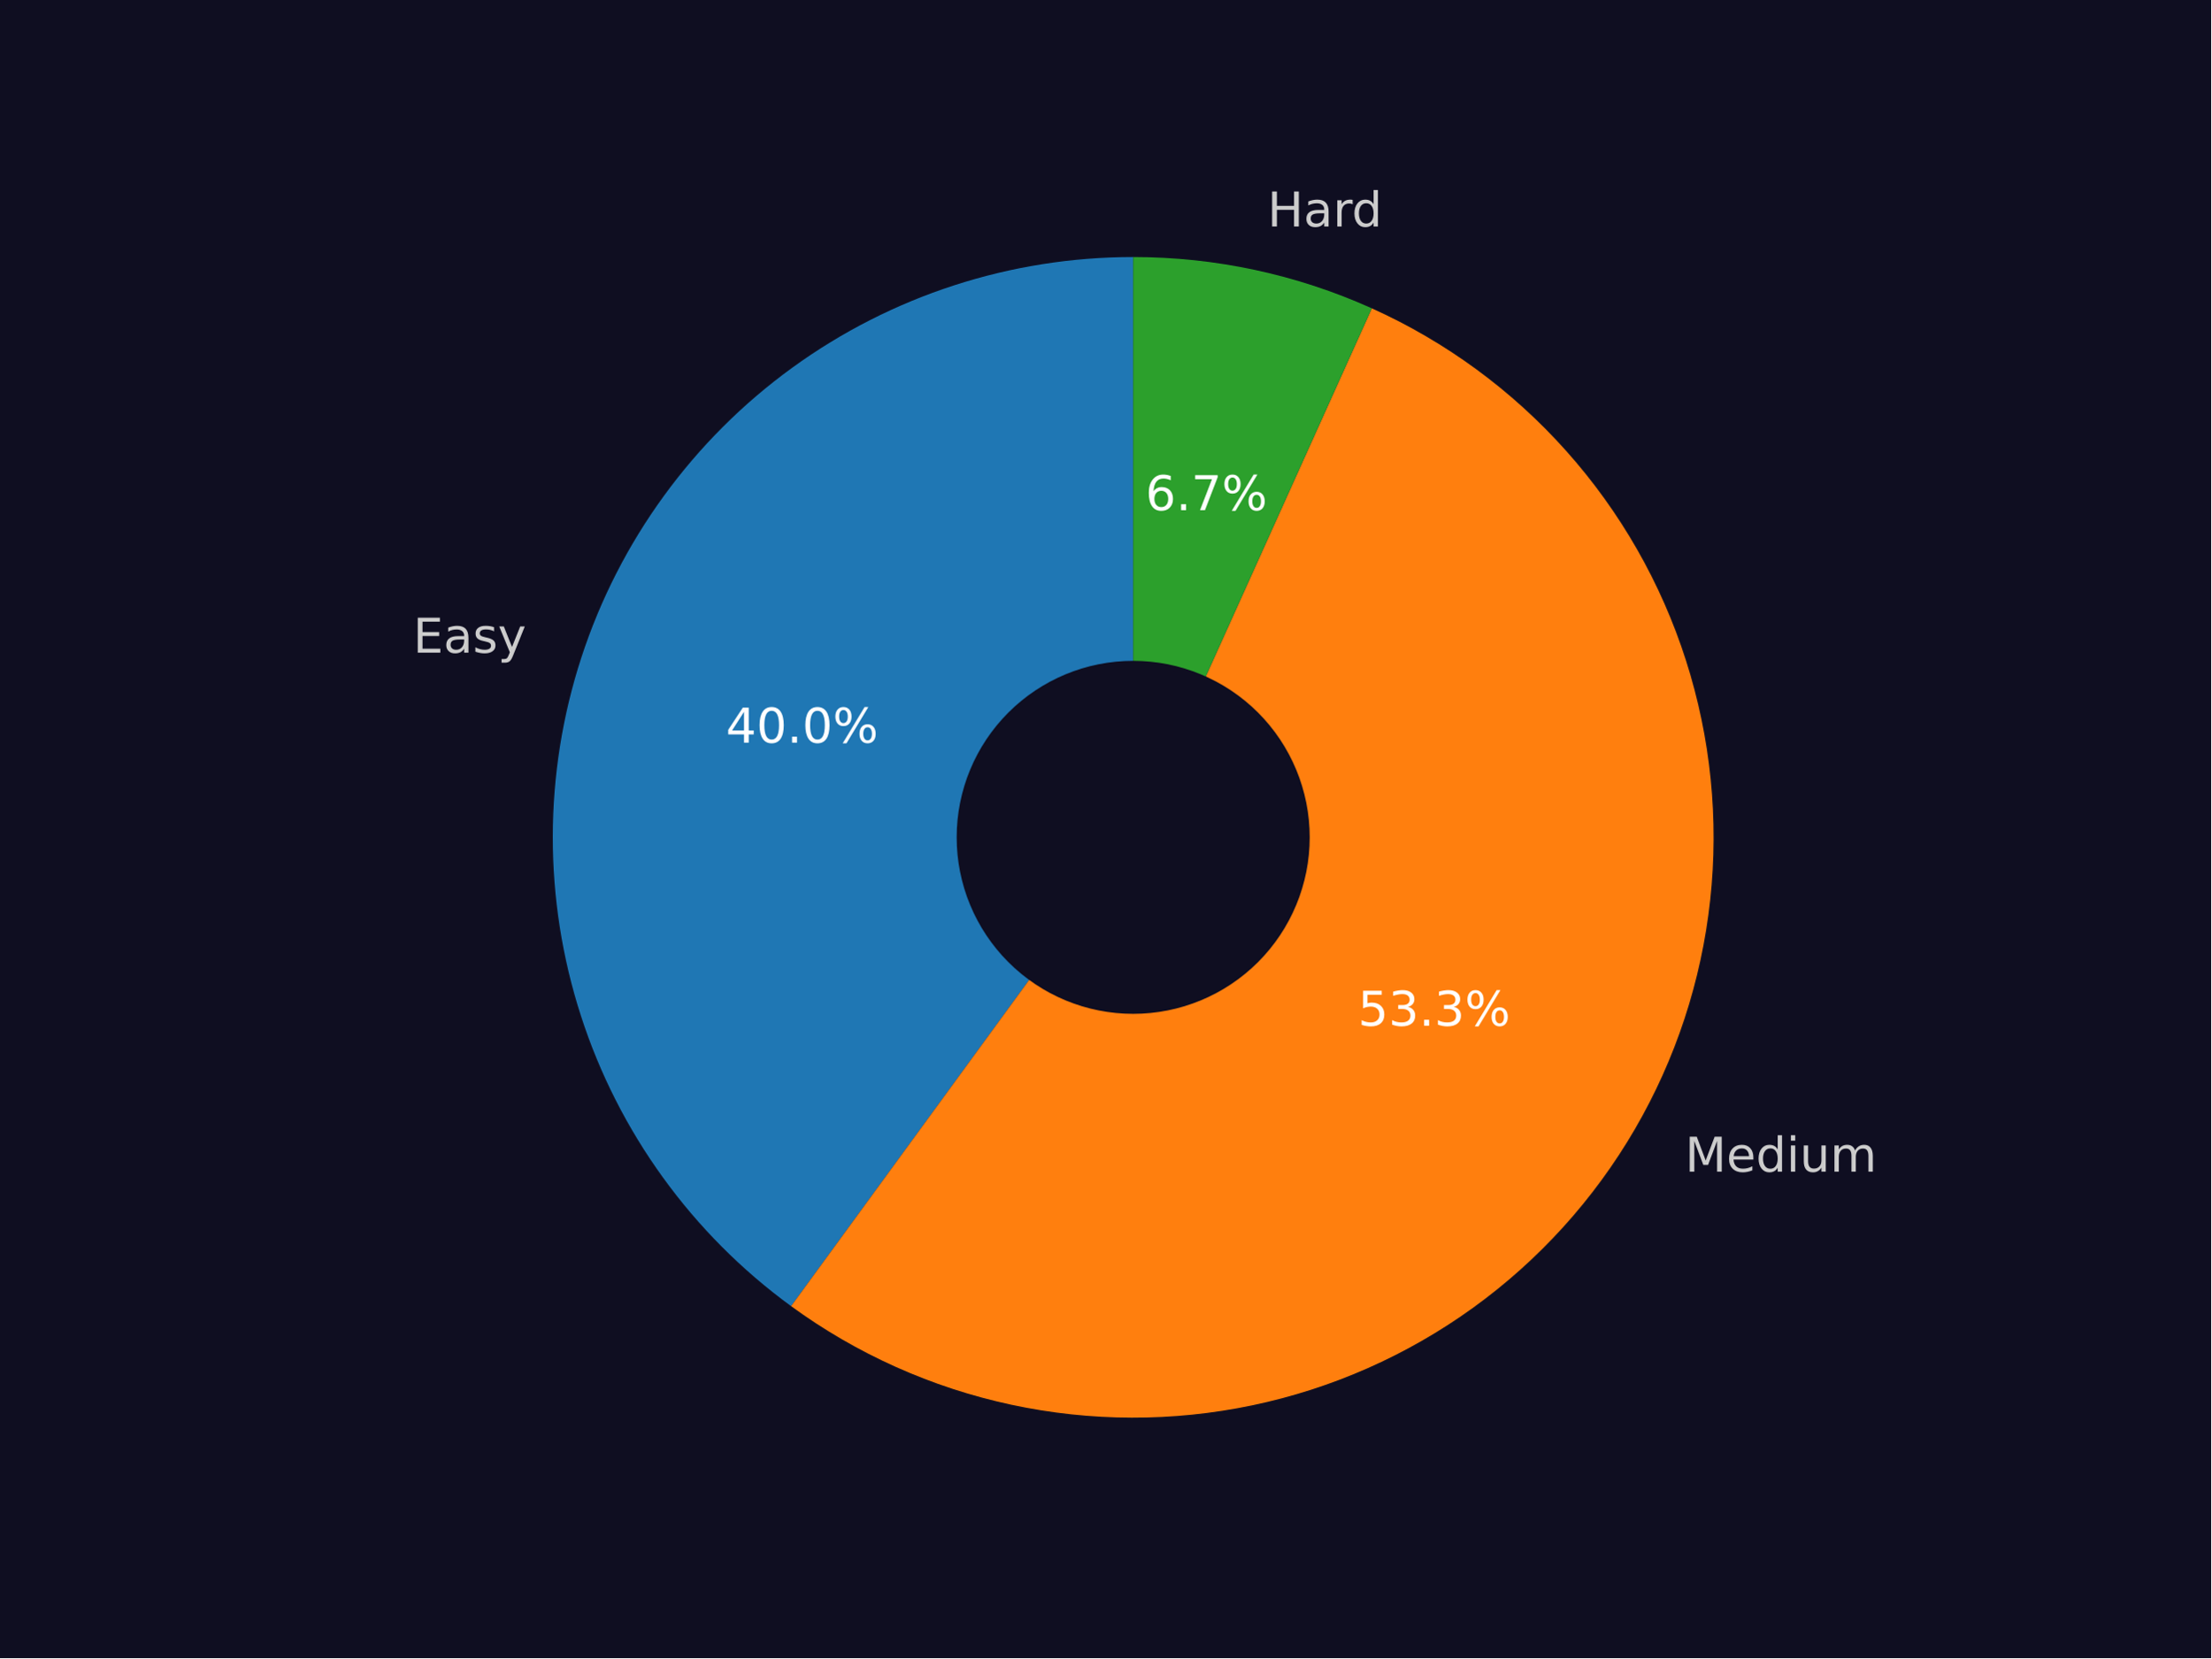
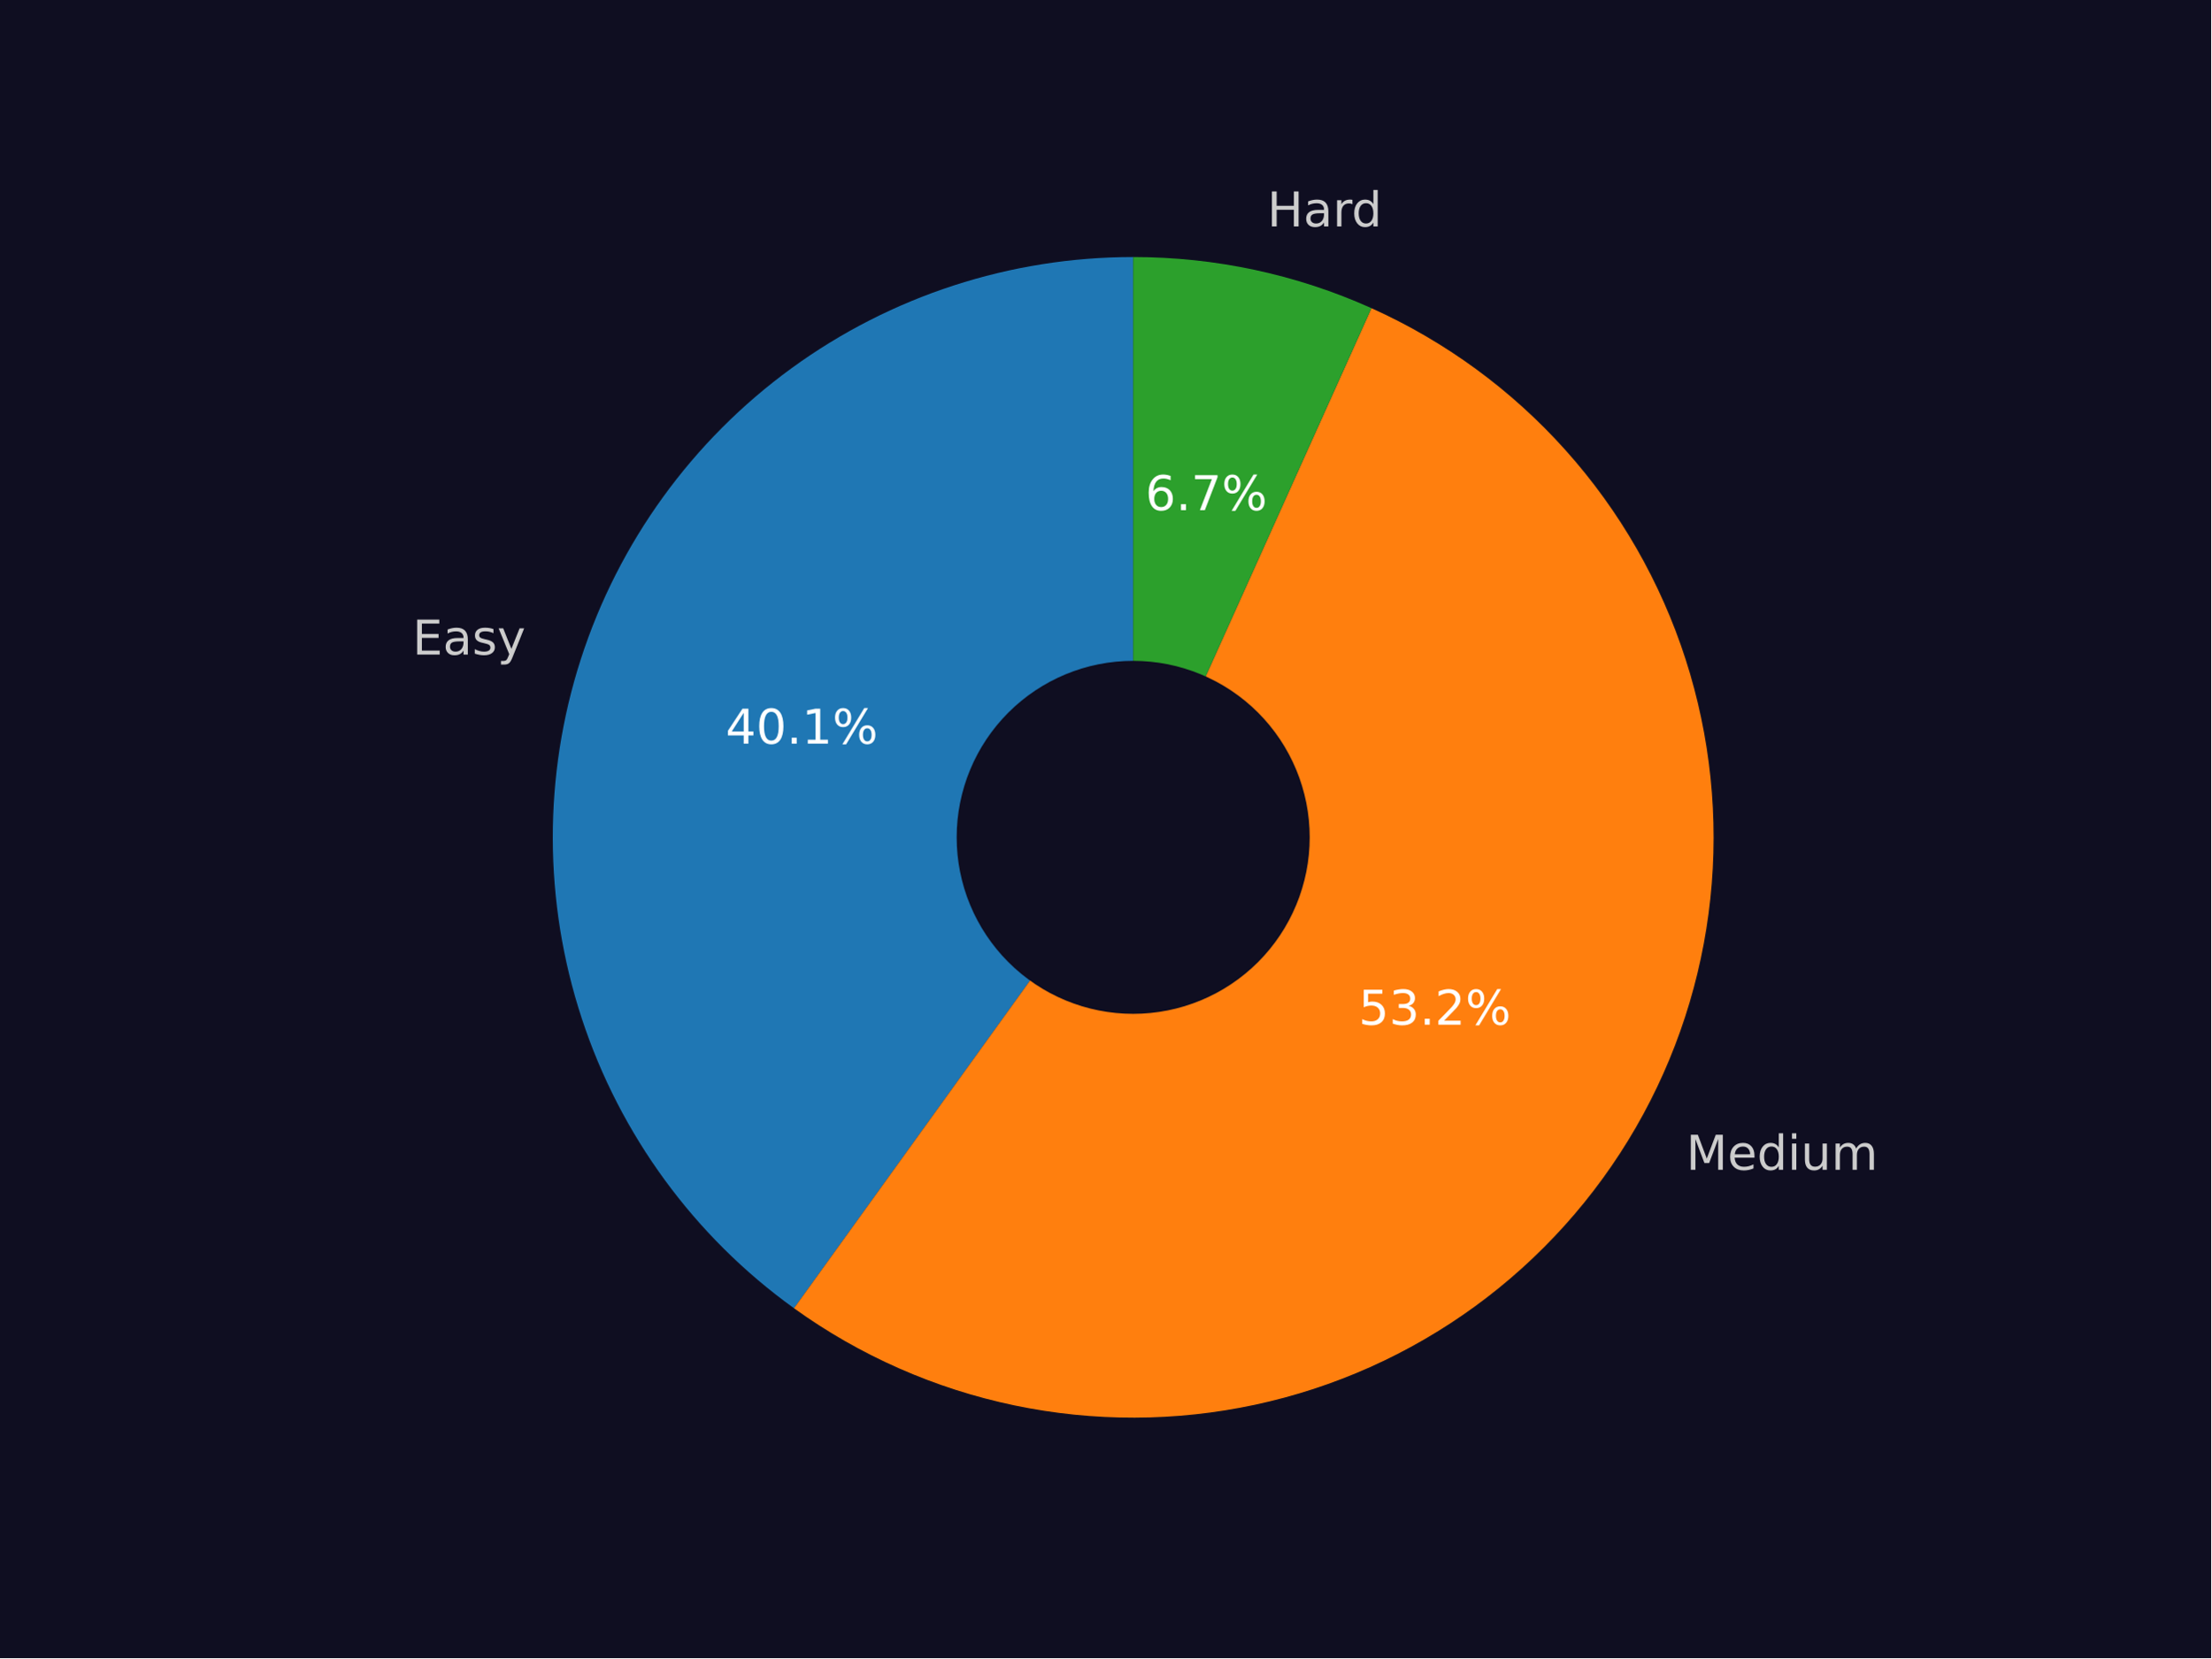
<svg xmlns="http://www.w3.org/2000/svg" xmlns:xlink="http://www.w3.org/1999/xlink" width="460.8pt" height="345.6pt" viewBox="0 0 460.8 345.6" version="1.1">
  <defs>
    <style type="text/css">*{stroke-linejoin: round; stroke-linecap: butt}</style>
  </defs>
  <g id="figure_1">
    <g id="patch_1">
      <path d="M 0 345.6  L 460.8 345.6  L 460.8 0  L 0 0  z " style="fill: #0f0e21" />
    </g>
    <g id="axes_1">
      <g id="patch_2">
-         <path d="M 236.16 53.568  C 210.641 53.568 185.765 61.644 165.112 76.633  C 144.459 91.622 129.069 112.769 121.158 137.03  C 113.248 161.292 113.214 187.446 121.062 211.728  C 128.91 236.011 144.245 257.197 164.859 272.24  L 236.16 174.528  z " style="fill: #1f77b4" />
+         <path d="M 236.16 53.568  C 210.577 53.568 185.642 61.684 164.96 76.743  C 144.279 91.801 128.898 113.04 121.043 137.387  C 113.188 161.734 113.255 187.956 121.236 212.263  C 129.217 236.569 144.707 257.728 165.465 272.679  L 236.16 174.528  z " style="fill: #1f77b4" />
      </g>
      <g id="patch_3">
-         <path d="M 164.859 272.24  C 178.54 282.223 194.167 289.223 210.725 292.784  C 227.283 296.345 244.406 296.389 260.982 292.914  C 277.559 289.438 293.222 282.519 306.954 272.607  C 320.687 262.694 332.186 250.007 340.705 235.369  C 349.224 220.73 354.574 204.465 356.408 187.628  C 358.242 170.791 356.52 153.754 351.353 137.625  C 346.186 121.496 337.688 106.63 326.412 93.993  C 315.136 81.356 301.33 71.227 285.891 64.264  L 236.16 174.528  z " style="fill: #ff7f0e" />
+         <path d="M 165.465 272.679  C 179.186 282.561 194.827 289.458 211.377 292.922  C 227.927 296.386 245.021 296.342 261.553 292.793  C 278.085 289.243 293.69 282.266 307.359 272.313  C 321.028 262.361 332.46 249.651 340.914 235.008  C 349.368 220.365 354.659 204.11 356.444 187.296  C 358.229 170.482 356.468 153.479 351.276 137.387  C 346.084 121.295 337.576 106.469 326.3 93.869  C 315.025 81.268 301.232 71.171 285.814 64.23  L 236.16 174.528  z " style="fill: #ff7f0e" />
      </g>
      <g id="patch_4">
-         <path d="M 285.891 64.264  C 278.097 60.749 269.952 58.07 261.594 56.272  C 253.235 54.474 244.709 53.568 236.16 53.568  L 236.16 174.528  z " style="fill: #2ca02c" />
+         <path d="M 285.814 64.23  C 278.031 60.726 269.898 58.055 261.553 56.263  C 253.207 54.472 244.695 53.568 236.16 53.568  L 236.16 174.528  z " style="fill: #2ca02c" />
      </g>
      <g id="patch_5">
-         <path d="M 236.16 210.816  C 245.783 210.816 255.014 206.993 261.819 200.188  C 268.624 193.383 272.448 184.152 272.448 174.528  C 272.448 164.904 268.624 155.674 261.819 148.869  C 255.014 142.064 245.783 138.24 236.16 138.24  C 226.536 138.24 217.305 142.064 210.5 148.869  C 203.695 155.674 199.872 164.904 199.872 174.528  C 199.872 184.152 203.695 193.383 210.5 200.188  C 217.305 206.993 226.536 210.816 236.16 210.816  z " clip-path="url(#p2e1005441a)" style="fill: #0f0e21; stroke: #0f0e21; stroke-linejoin: miter" />
+         <path d="M 236.16 210.816  C 245.783 210.816 255.014 206.993 261.819 200.188  C 268.624 193.383 272.448 184.152 272.448 174.528  C 272.448 164.904 268.624 155.674 261.819 148.869  C 255.014 142.064 245.783 138.24 236.16 138.24  C 226.536 138.24 217.305 142.064 210.5 148.869  C 203.695 155.674 199.872 164.904 199.872 174.528  C 199.872 184.152 203.695 193.383 210.5 200.188  C 217.305 206.993 226.536 210.816 236.16 210.816  z " clip-path="url(#pf12327ac2e)" style="fill: #0f0e21; stroke: #0f0e21; stroke-linejoin: miter" />
      </g>
      <g id="matplotlib.axis_1" />
      <g id="matplotlib.axis_2" />
      <g id="text_1">
-         <g style="fill: #cccccc" transform="translate(86.0833 136.0401) scale(0.1 -0.1)">
+         <g style="fill: #cccccc" transform="translate(85.95616 136.432) scale(0.1 -0.1)">
          <defs>
            <path id="DejaVuSans-45" d="M 628 4666  L 3578 4666  L 3578 4134  L 1259 4134  L 1259 2753  L 3481 2753  L 3481 2222  L 1259 2222  L 1259 531  L 3634 531  L 3634 0  L 628 0  L 628 4666  z " transform="scale(0.015625)" />
            <path id="DejaVuSans-61" d="M 2194 1759  Q 1497 1759 1228 1600  Q 959 1441 959 1056  Q 959 750 1161 570  Q 1363 391 1709 391  Q 2188 391 2477 730  Q 2766 1069 2766 1631  L 2766 1759  L 2194 1759  z M 3341 1997  L 3341 0  L 2766 0  L 2766 531  Q 2569 213 2275 61  Q 1981 -91 1556 -91  Q 1019 -91 701 211  Q 384 513 384 1019  Q 384 1609 779 1909  Q 1175 2209 1959 2209  L 2766 2209  L 2766 2266  Q 2766 2663 2505 2880  Q 2244 3097 1772 3097  Q 1472 3097 1187 3025  Q 903 2953 641 2809  L 641 3341  Q 956 3463 1253 3523  Q 1550 3584 1831 3584  Q 2591 3584 2966 3190  Q 3341 2797 3341 1997  z " transform="scale(0.015625)" />
            <path id="DejaVuSans-73" d="M 2834 3397  L 2834 2853  Q 2591 2978 2328 3040  Q 2066 3103 1784 3103  Q 1356 3103 1142 2972  Q 928 2841 928 2578  Q 928 2378 1081 2264  Q 1234 2150 1697 2047  L 1894 2003  Q 2506 1872 2764 1633  Q 3022 1394 3022 966  Q 3022 478 2636 193  Q 2250 -91 1575 -91  Q 1294 -91 989 -36  Q 684 19 347 128  L 347 722  Q 666 556 975 473  Q 1284 391 1588 391  Q 1994 391 2212 530  Q 2431 669 2431 922  Q 2431 1156 2273 1281  Q 2116 1406 1581 1522  L 1381 1569  Q 847 1681 609 1914  Q 372 2147 372 2553  Q 372 3047 722 3315  Q 1072 3584 1716 3584  Q 2034 3584 2315 3537  Q 2597 3491 2834 3397  z " transform="scale(0.015625)" />
            <path id="DejaVuSans-79" d="M 2059 -325  Q 1816 -950 1584 -1140  Q 1353 -1331 966 -1331  L 506 -1331  L 506 -850  L 844 -850  Q 1081 -850 1212 -737  Q 1344 -625 1503 -206  L 1606 56  L 191 3500  L 800 3500  L 1894 763  L 2988 3500  L 3597 3500  L 2059 -325  z " transform="scale(0.015625)" />
          </defs>
          <use xlink:href="#DejaVuSans-45" />
          <use xlink:href="#DejaVuSans-61" x="63.184" />
          <use xlink:href="#DejaVuSans-73" x="124.463" />
          <use xlink:href="#DejaVuSans-79" x="176.562" />
        </g>
      </g>
      <g id="text_2">
-         <g style="fill: #ffffff" transform="translate(151.2753 154.7889) scale(0.1 -0.1)">
+         <g style="fill: #ffffff" transform="translate(151.2059 155.0027) scale(0.1 -0.1)">
          <defs>
            <path id="DejaVuSans-34" d="M 2419 4116  L 825 1625  L 2419 1625  L 2419 4116  z M 2253 4666  L 3047 4666  L 3047 1625  L 3713 1625  L 3713 1100  L 3047 1100  L 3047 0  L 2419 0  L 2419 1100  L 313 1100  L 313 1709  L 2253 4666  z " transform="scale(0.015625)" />
            <path id="DejaVuSans-30" d="M 2034 4250  Q 1547 4250 1301 3770  Q 1056 3291 1056 2328  Q 1056 1369 1301 889  Q 1547 409 2034 409  Q 2525 409 2770 889  Q 3016 1369 3016 2328  Q 3016 3291 2770 3770  Q 2525 4250 2034 4250  z M 2034 4750  Q 2819 4750 3233 4129  Q 3647 3509 3647 2328  Q 3647 1150 3233 529  Q 2819 -91 2034 -91  Q 1250 -91 836 529  Q 422 1150 422 2328  Q 422 3509 836 4129  Q 1250 4750 2034 4750  z " transform="scale(0.015625)" />
            <path id="DejaVuSans-2e" d="M 684 794  L 1344 794  L 1344 0  L 684 0  L 684 794  z " transform="scale(0.015625)" />
+             <path id="DejaVuSans-31" d="M 794 531  L 1825 531  L 1825 4091  L 703 3866  L 703 4441  L 1819 4666  L 2450 4666  L 2450 531  L 3481 531  L 3481 0  L 794 0  L 794 531  z " transform="scale(0.015625)" />
            <path id="DejaVuSans-25" d="M 4653 2053  Q 4381 2053 4226 1822  Q 4072 1591 4072 1178  Q 4072 772 4226 539  Q 4381 306 4653 306  Q 4919 306 5073 539  Q 5228 772 5228 1178  Q 5228 1588 5073 1820  Q 4919 2053 4653 2053  z M 4653 2450  Q 5147 2450 5437 2106  Q 5728 1763 5728 1178  Q 5728 594 5436 251  Q 5144 -91 4653 -91  Q 4153 -91 3862 251  Q 3572 594 3572 1178  Q 3572 1766 3864 2108  Q 4156 2450 4653 2450  z M 1428 4353  Q 1159 4353 1004 4120  Q 850 3888 850 3481  Q 850 3069 1003 2837  Q 1156 2606 1428 2606  Q 1700 2606 1854 2837  Q 2009 3069 2009 3481  Q 2009 3884 1853 4118  Q 1697 4353 1428 4353  z M 4250 4750  L 4750 4750  L 1831 -91  L 1331 -91  L 4250 4750  z M 1428 4750  Q 1922 4750 2215 4408  Q 2509 4066 2509 3481  Q 2509 2891 2217 2550  Q 1925 2209 1428 2209  Q 931 2209 642 2551  Q 353 2894 353 3481  Q 353 4063 643 4406  Q 934 4750 1428 4750  z " transform="scale(0.015625)" />
          </defs>
          <use xlink:href="#DejaVuSans-34" />
          <use xlink:href="#DejaVuSans-30" x="63.623" />
          <use xlink:href="#DejaVuSans-2e" x="127.246" />
-           <use xlink:href="#DejaVuSans-30" x="159.033" />
+           <use xlink:href="#DejaVuSans-31" x="159.033" />
          <use xlink:href="#DejaVuSans-25" x="222.656" />
        </g>
      </g>
      <g id="text_3">
-         <g style="fill: #cccccc" transform="translate(351.1596 244.212) scale(0.1 -0.1)">
+         <g style="fill: #cccccc" transform="translate(351.3895 243.8154) scale(0.1 -0.1)">
          <defs>
            <path id="DejaVuSans-4d" d="M 628 4666  L 1569 4666  L 2759 1491  L 3956 4666  L 4897 4666  L 4897 0  L 4281 0  L 4281 4097  L 3078 897  L 2444 897  L 1241 4097  L 1241 0  L 628 0  L 628 4666  z " transform="scale(0.015625)" />
            <path id="DejaVuSans-65" d="M 3597 1894  L 3597 1613  L 953 1613  Q 991 1019 1311 708  Q 1631 397 2203 397  Q 2534 397 2845 478  Q 3156 559 3463 722  L 3463 178  Q 3153 47 2828 -22  Q 2503 -91 2169 -91  Q 1331 -91 842 396  Q 353 884 353 1716  Q 353 2575 817 3079  Q 1281 3584 2069 3584  Q 2775 3584 3186 3129  Q 3597 2675 3597 1894  z M 3022 2063  Q 3016 2534 2758 2815  Q 2500 3097 2075 3097  Q 1594 3097 1305 2825  Q 1016 2553 972 2059  L 3022 2063  z " transform="scale(0.015625)" />
            <path id="DejaVuSans-64" d="M 2906 2969  L 2906 4863  L 3481 4863  L 3481 0  L 2906 0  L 2906 525  Q 2725 213 2448 61  Q 2172 -91 1784 -91  Q 1150 -91 751 415  Q 353 922 353 1747  Q 353 2572 751 3078  Q 1150 3584 1784 3584  Q 2172 3584 2448 3432  Q 2725 3281 2906 2969  z M 947 1747  Q 947 1113 1208 752  Q 1469 391 1925 391  Q 2381 391 2643 752  Q 2906 1113 2906 1747  Q 2906 2381 2643 2742  Q 2381 3103 1925 3103  Q 1469 3103 1208 2742  Q 947 2381 947 1747  z " transform="scale(0.015625)" />
            <path id="DejaVuSans-69" d="M 603 3500  L 1178 3500  L 1178 0  L 603 0  L 603 3500  z M 603 4863  L 1178 4863  L 1178 4134  L 603 4134  L 603 4863  z " transform="scale(0.015625)" />
            <path id="DejaVuSans-75" d="M 544 1381  L 544 3500  L 1119 3500  L 1119 1403  Q 1119 906 1312 657  Q 1506 409 1894 409  Q 2359 409 2629 706  Q 2900 1003 2900 1516  L 2900 3500  L 3475 3500  L 3475 0  L 2900 0  L 2900 538  Q 2691 219 2414 64  Q 2138 -91 1772 -91  Q 1169 -91 856 284  Q 544 659 544 1381  z M 1991 3584  L 1991 3584  z " transform="scale(0.015625)" />
            <path id="DejaVuSans-6d" d="M 3328 2828  Q 3544 3216 3844 3400  Q 4144 3584 4550 3584  Q 5097 3584 5394 3201  Q 5691 2819 5691 2113  L 5691 0  L 5113 0  L 5113 2094  Q 5113 2597 4934 2840  Q 4756 3084 4391 3084  Q 3944 3084 3684 2787  Q 3425 2491 3425 1978  L 3425 0  L 2847 0  L 2847 2094  Q 2847 2600 2669 2842  Q 2491 3084 2119 3084  Q 1678 3084 1418 2786  Q 1159 2488 1159 1978  L 1159 0  L 581 0  L 581 3500  L 1159 3500  L 1159 2956  Q 1356 3278 1631 3431  Q 1906 3584 2284 3584  Q 2666 3584 2933 3390  Q 3200 3197 3328 2828  z " transform="scale(0.015625)" />
          </defs>
          <use xlink:href="#DejaVuSans-4d" />
          <use xlink:href="#DejaVuSans-65" x="86.279" />
          <use xlink:href="#DejaVuSans-64" x="147.803" />
          <use xlink:href="#DejaVuSans-69" x="211.279" />
          <use xlink:href="#DejaVuSans-75" x="239.062" />
          <use xlink:href="#DejaVuSans-6d" x="302.441" />
        </g>
      </g>
      <g id="text_4">
-         <g style="fill: #ffffff" transform="translate(283.0033 213.7917) scale(0.1 -0.1)">
+         <g style="fill: #ffffff" transform="translate(283.1286 213.5754) scale(0.1 -0.1)">
          <defs>
            <path id="DejaVuSans-35" d="M 691 4666  L 3169 4666  L 3169 4134  L 1269 4134  L 1269 2991  Q 1406 3038 1543 3061  Q 1681 3084 1819 3084  Q 2600 3084 3056 2656  Q 3513 2228 3513 1497  Q 3513 744 3044 326  Q 2575 -91 1722 -91  Q 1428 -91 1123 -41  Q 819 9 494 109  L 494 744  Q 775 591 1075 516  Q 1375 441 1709 441  Q 2250 441 2565 725  Q 2881 1009 2881 1497  Q 2881 1984 2565 2268  Q 2250 2553 1709 2553  Q 1456 2553 1204 2497  Q 953 2441 691 2322  L 691 4666  z " transform="scale(0.015625)" />
            <path id="DejaVuSans-33" d="M 2597 2516  Q 3050 2419 3304 2112  Q 3559 1806 3559 1356  Q 3559 666 3084 287  Q 2609 -91 1734 -91  Q 1441 -91 1130 -33  Q 819 25 488 141  L 488 750  Q 750 597 1062 519  Q 1375 441 1716 441  Q 2309 441 2620 675  Q 2931 909 2931 1356  Q 2931 1769 2642 2001  Q 2353 2234 1838 2234  L 1294 2234  L 1294 2753  L 1863 2753  Q 2328 2753 2575 2939  Q 2822 3125 2822 3475  Q 2822 3834 2567 4026  Q 2313 4219 1838 4219  Q 1578 4219 1281 4162  Q 984 4106 628 3988  L 628 4550  Q 988 4650 1302 4700  Q 1616 4750 1894 4750  Q 2613 4750 3031 4423  Q 3450 4097 3450 3541  Q 3450 3153 3228 2886  Q 3006 2619 2597 2516  z " transform="scale(0.015625)" />
+             <path id="DejaVuSans-32" d="M 1228 531  L 3431 531  L 3431 0  L 469 0  L 469 531  Q 828 903 1448 1529  Q 2069 2156 2228 2338  Q 2531 2678 2651 2914  Q 2772 3150 2772 3378  Q 2772 3750 2511 3984  Q 2250 4219 1831 4219  Q 1534 4219 1204 4116  Q 875 4013 500 3803  L 500 4441  Q 881 4594 1212 4672  Q 1544 4750 1819 4750  Q 2544 4750 2975 4387  Q 3406 4025 3406 3419  Q 3406 3131 3298 2873  Q 3191 2616 2906 2266  Q 2828 2175 2409 1742  Q 1991 1309 1228 531  z " transform="scale(0.015625)" />
          </defs>
          <use xlink:href="#DejaVuSans-35" />
          <use xlink:href="#DejaVuSans-33" x="63.623" />
          <use xlink:href="#DejaVuSans-2e" x="127.246" />
-           <use xlink:href="#DejaVuSans-33" x="159.033" />
+           <use xlink:href="#DejaVuSans-32" x="159.033" />
          <use xlink:href="#DejaVuSans-25" x="222.656" />
        </g>
      </g>
      <g id="text_5">
-         <g style="fill: #cccccc" transform="translate(264.1372 47.20605) scale(0.1 -0.1)">
+         <g style="fill: #cccccc" transform="translate(264.092 47.19633) scale(0.1 -0.1)">
          <defs>
            <path id="DejaVuSans-48" d="M 628 4666  L 1259 4666  L 1259 2753  L 3553 2753  L 3553 4666  L 4184 4666  L 4184 0  L 3553 0  L 3553 2222  L 1259 2222  L 1259 0  L 628 0  L 628 4666  z " transform="scale(0.015625)" />
            <path id="DejaVuSans-72" d="M 2631 2963  Q 2534 3019 2420 3045  Q 2306 3072 2169 3072  Q 1681 3072 1420 2755  Q 1159 2438 1159 1844  L 1159 0  L 581 0  L 581 3500  L 1159 3500  L 1159 2956  Q 1341 3275 1631 3429  Q 1922 3584 2338 3584  Q 2397 3584 2469 3576  Q 2541 3569 2628 3553  L 2631 2963  z " transform="scale(0.015625)" />
          </defs>
          <use xlink:href="#DejaVuSans-48" />
          <use xlink:href="#DejaVuSans-61" x="75.195" />
          <use xlink:href="#DejaVuSans-72" x="136.475" />
          <use xlink:href="#DejaVuSans-64" x="175.838" />
        </g>
      </g>
      <g id="text_6">
-         <g style="fill: #ffffff" transform="translate(238.7178 106.3339) scale(0.1 -0.1)">
+         <g style="fill: #ffffff" transform="translate(238.6931 106.3286) scale(0.1 -0.1)">
          <defs>
            <path id="DejaVuSans-36" d="M 2113 2584  Q 1688 2584 1439 2293  Q 1191 2003 1191 1497  Q 1191 994 1439 701  Q 1688 409 2113 409  Q 2538 409 2786 701  Q 3034 994 3034 1497  Q 3034 2003 2786 2293  Q 2538 2584 2113 2584  z M 3366 4563  L 3366 3988  Q 3128 4100 2886 4159  Q 2644 4219 2406 4219  Q 1781 4219 1451 3797  Q 1122 3375 1075 2522  Q 1259 2794 1537 2939  Q 1816 3084 2150 3084  Q 2853 3084 3261 2657  Q 3669 2231 3669 1497  Q 3669 778 3244 343  Q 2819 -91 2113 -91  Q 1303 -91 875 529  Q 447 1150 447 2328  Q 447 3434 972 4092  Q 1497 4750 2381 4750  Q 2619 4750 2861 4703  Q 3103 4656 3366 4563  z " transform="scale(0.015625)" />
            <path id="DejaVuSans-37" d="M 525 4666  L 3525 4666  L 3525 4397  L 1831 0  L 1172 0  L 2766 4134  L 525 4134  L 525 4666  z " transform="scale(0.015625)" />
          </defs>
          <use xlink:href="#DejaVuSans-36" />
          <use xlink:href="#DejaVuSans-2e" x="63.623" />
          <use xlink:href="#DejaVuSans-37" x="95.41" />
          <use xlink:href="#DejaVuSans-25" x="159.033" />
        </g>
      </g>
    </g>
  </g>
  <defs>
-     <clipPath id="p2e1005441a">
+     <clipPath id="pf12327ac2e">
      <rect x="57.6" y="41.472" width="357.12" height="266.112" />
    </clipPath>
  </defs>
</svg>
